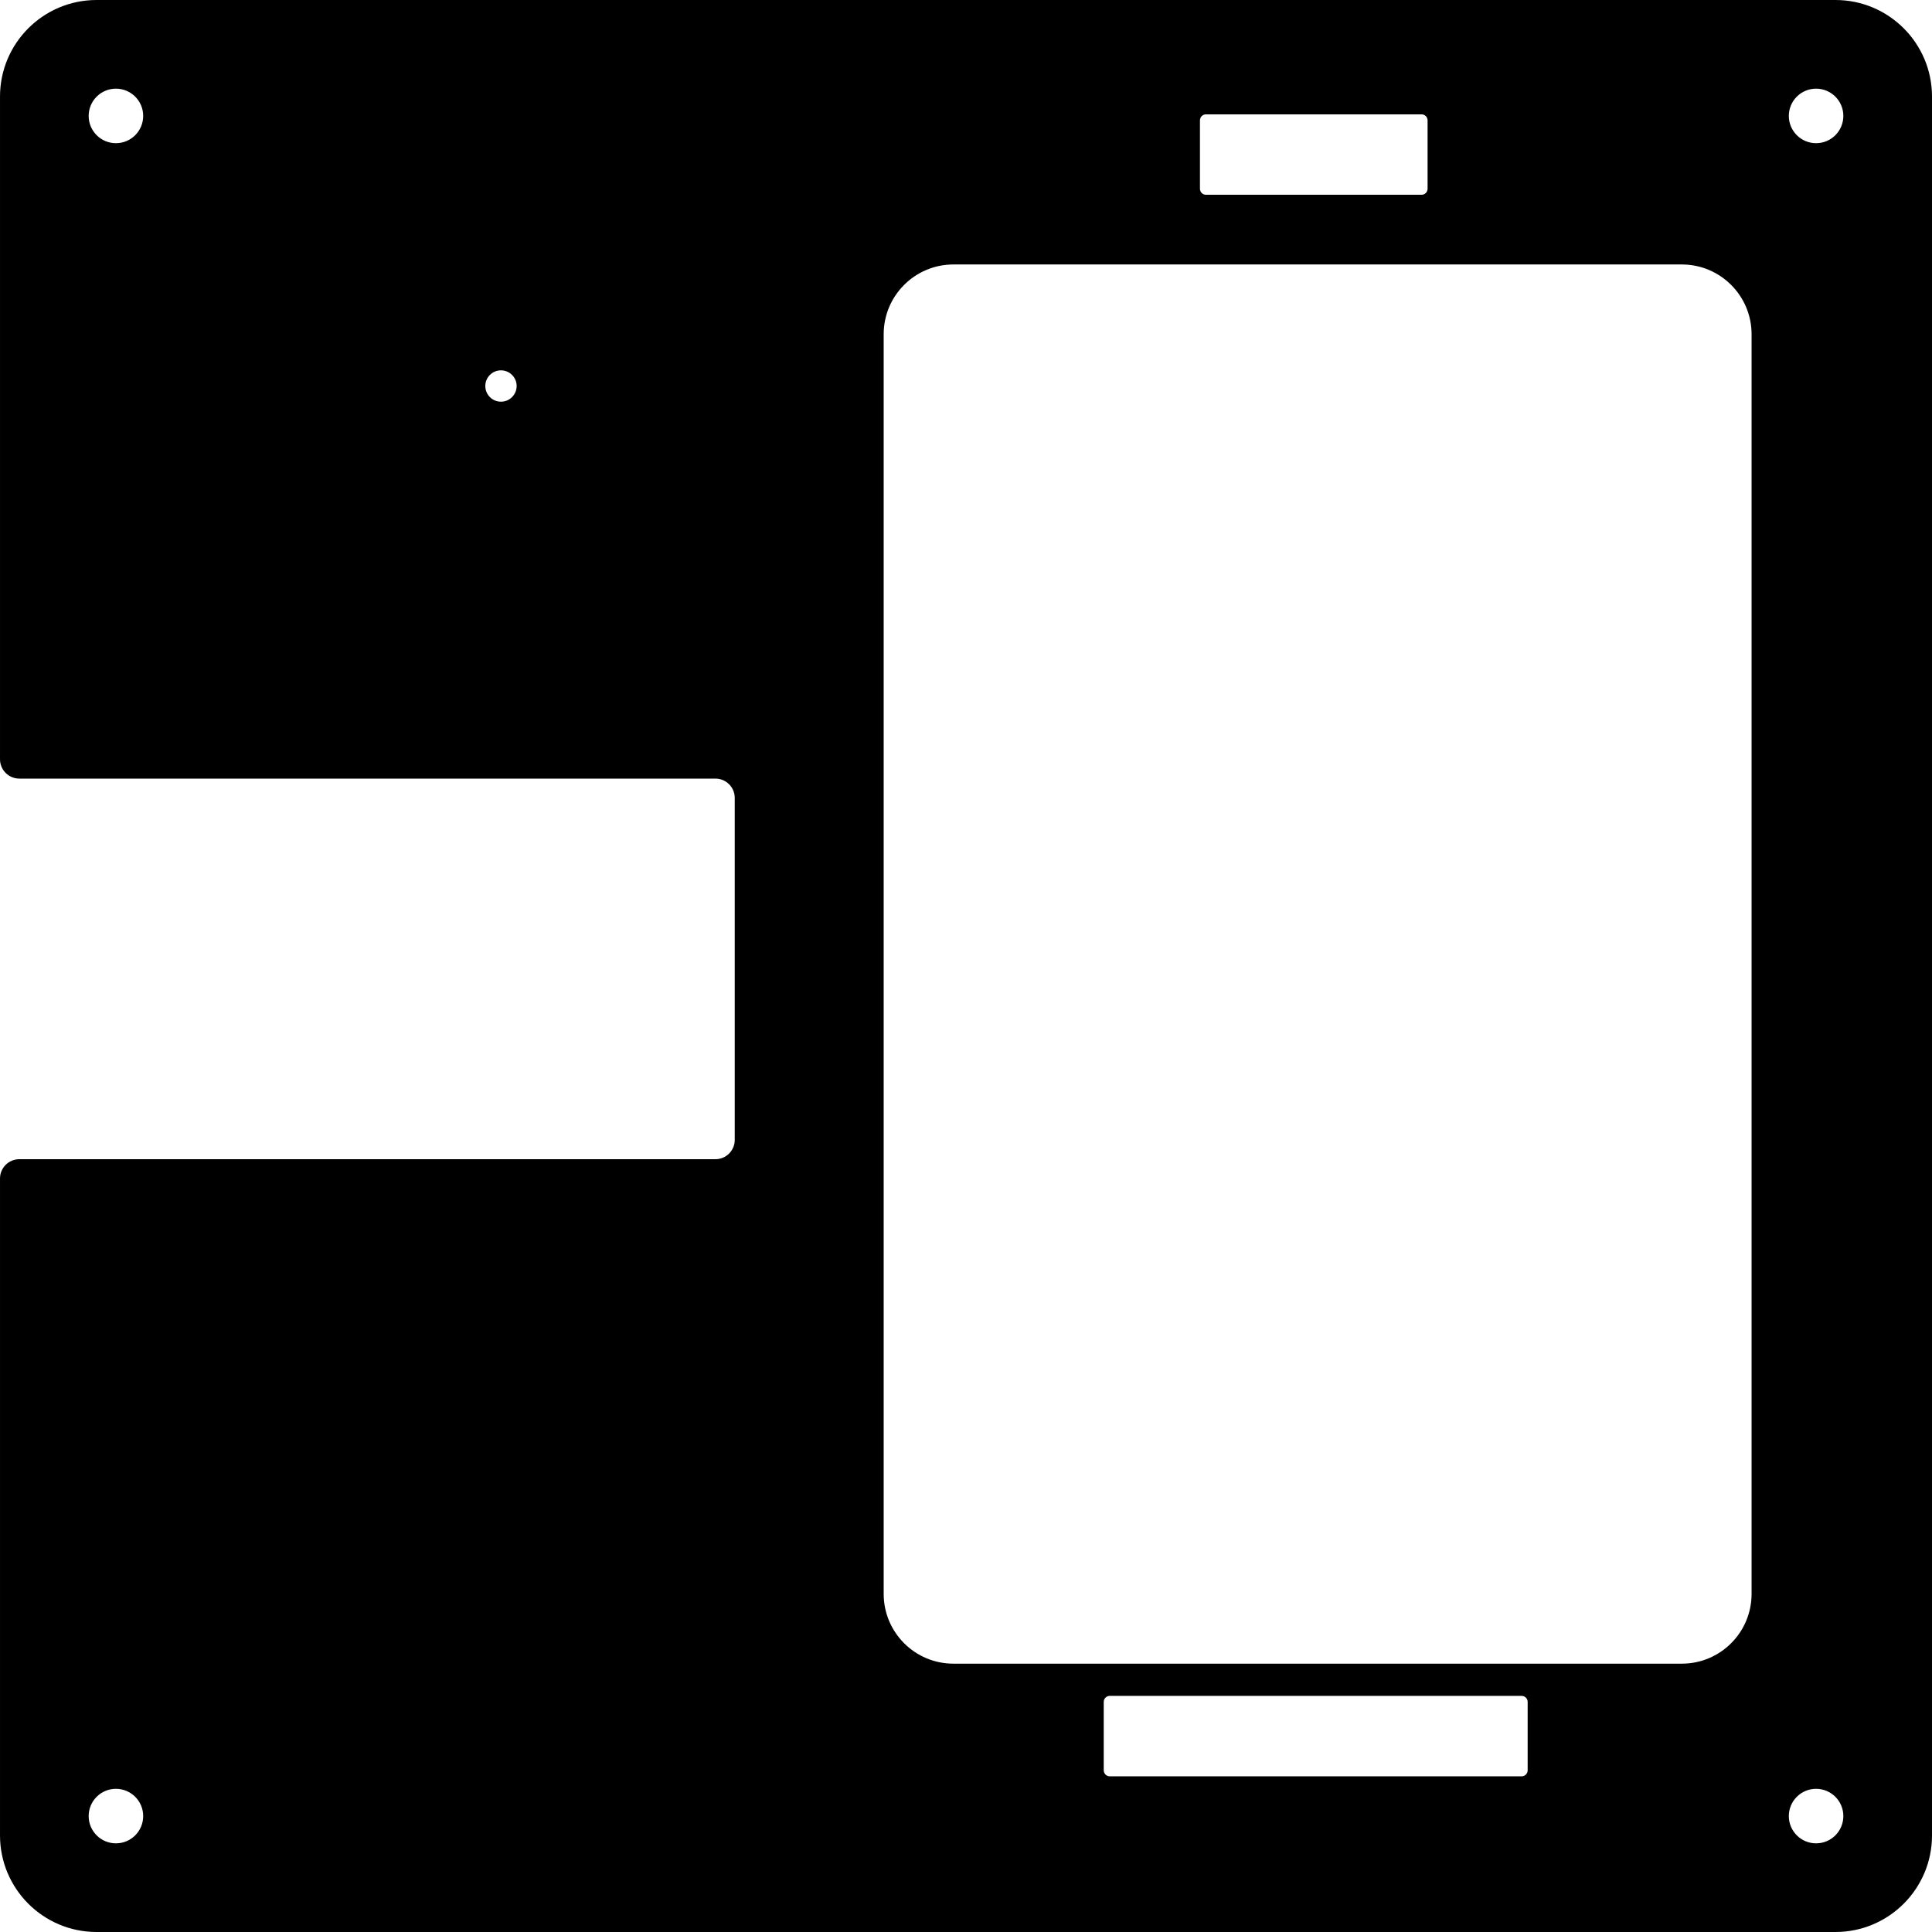
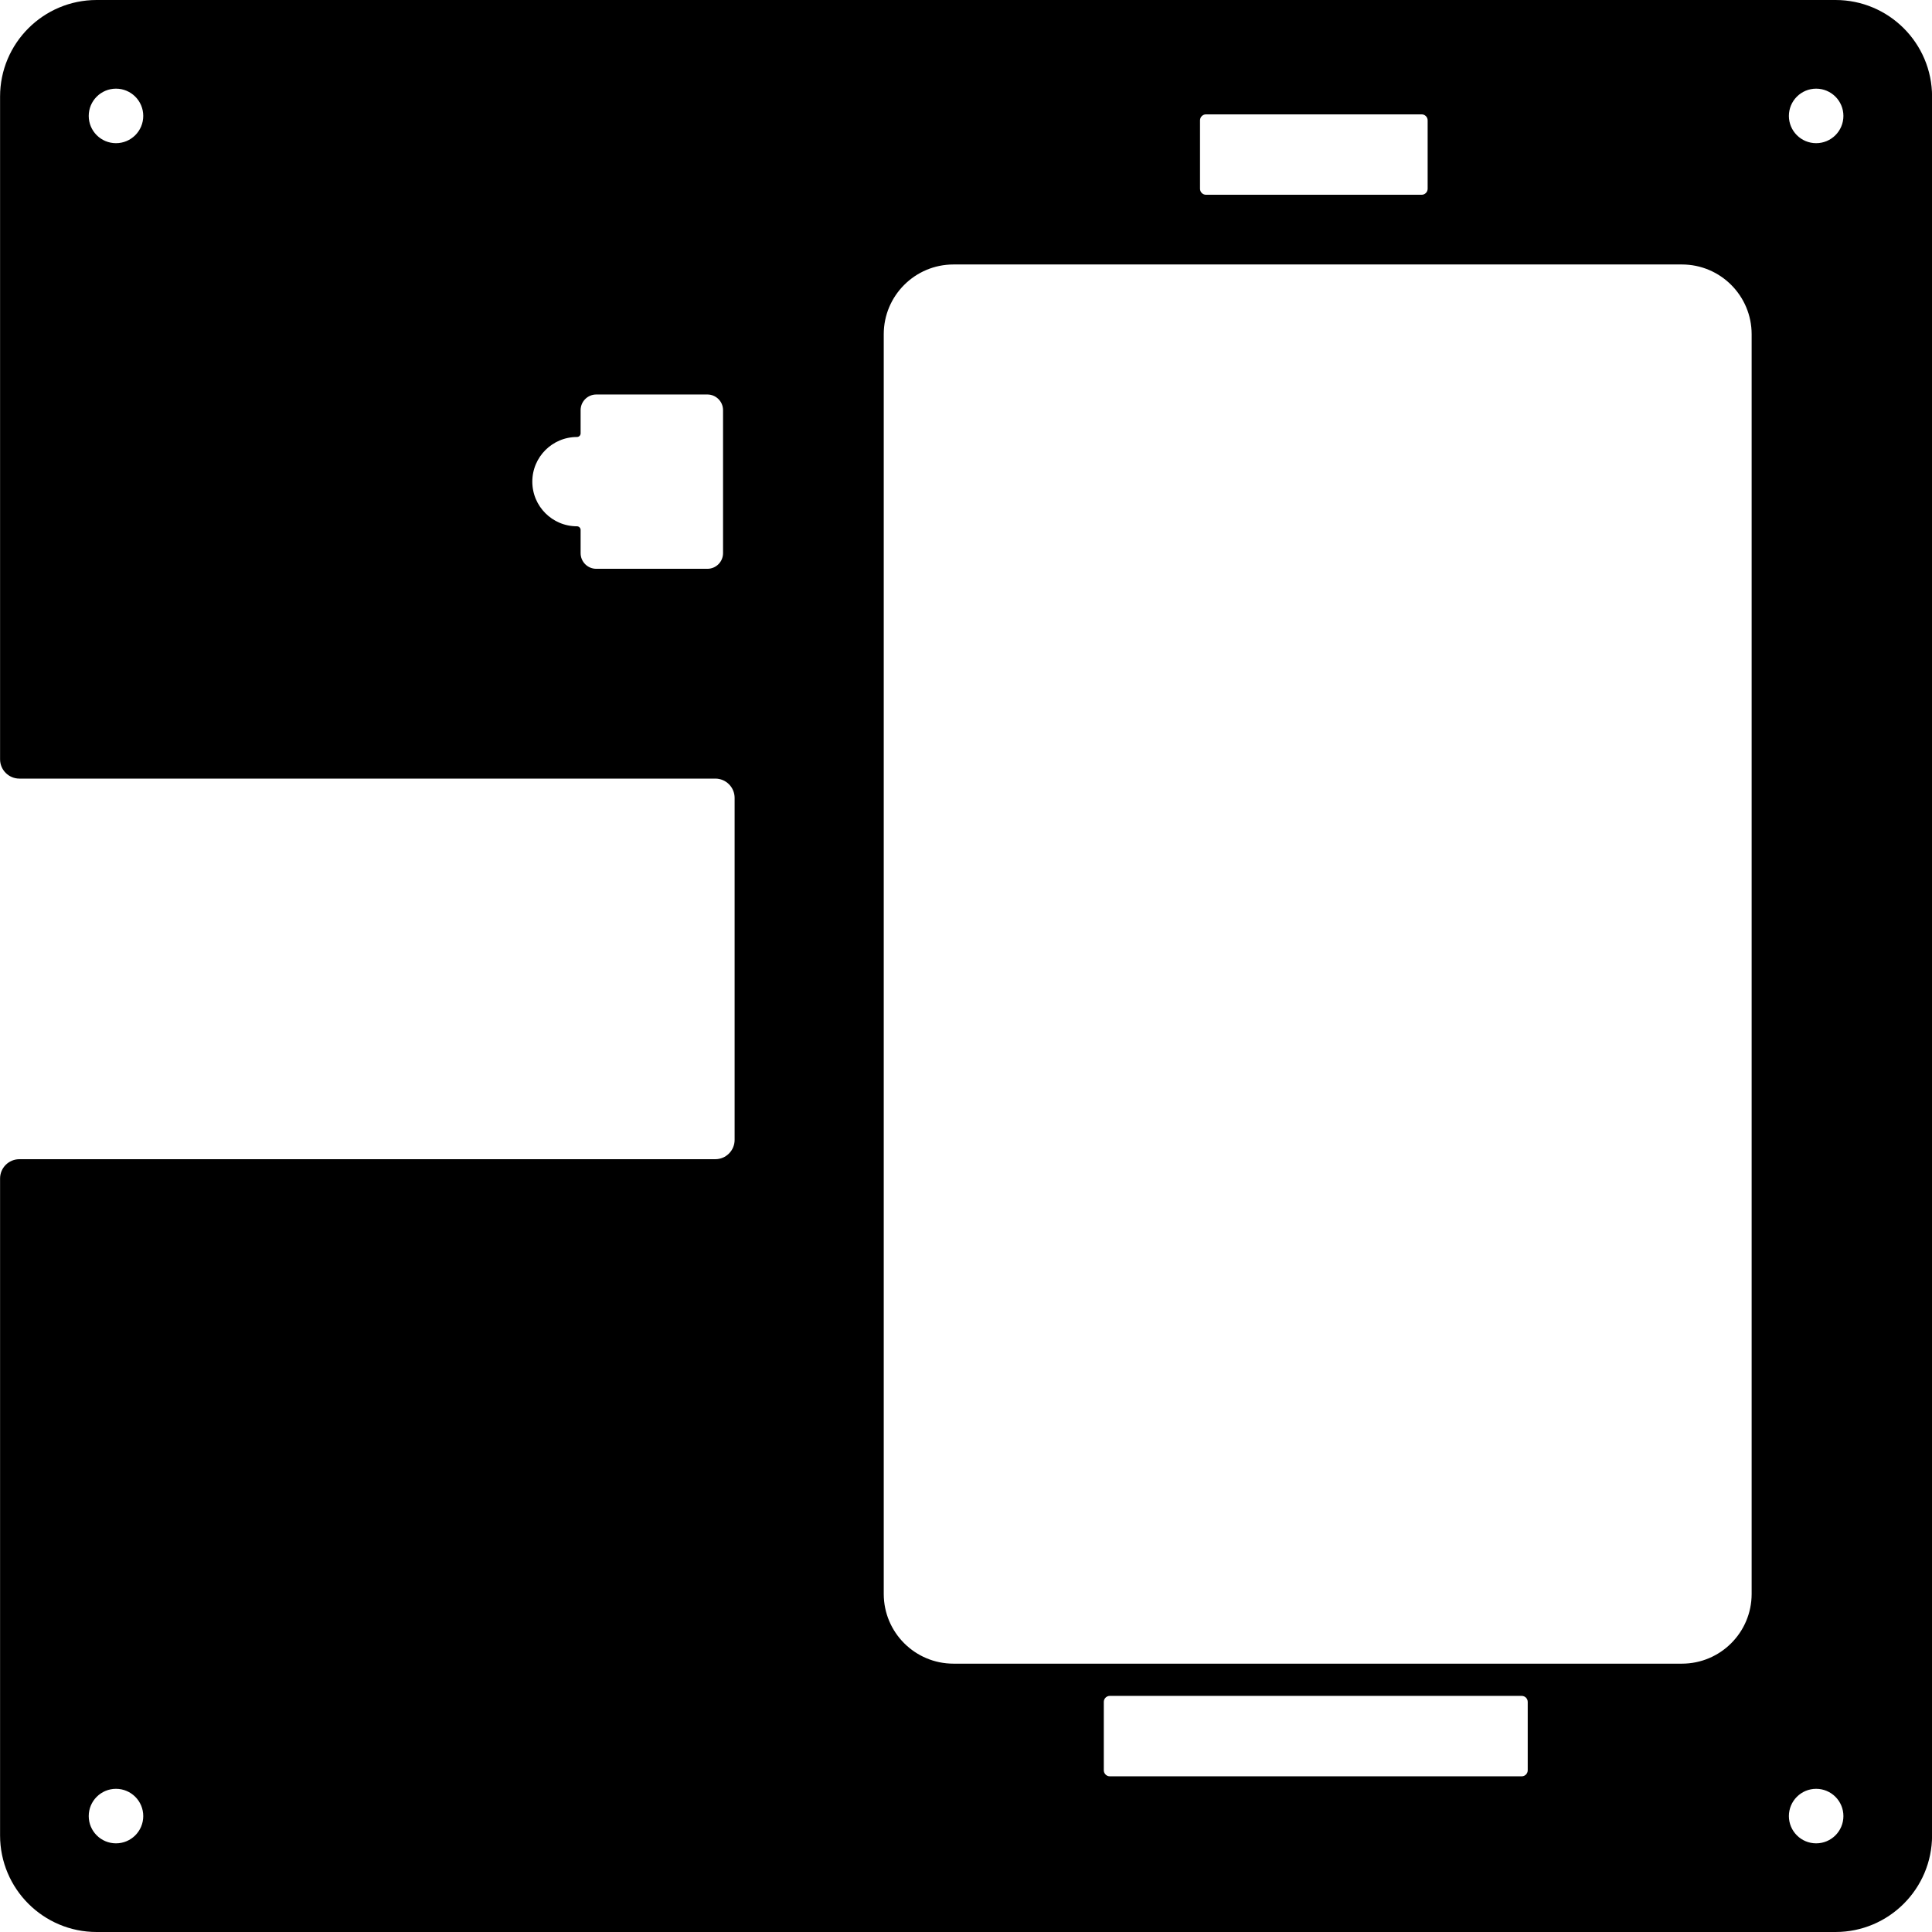
- <svg xmlns="http://www.w3.org/2000/svg" xmlns:ns1="http://www.shapertools.com/namespaces/shaper" ns1:fusionaddin="version:1.8.0" width="10cm" height="10cm" version="1.1" x="0cm" y="0cm" viewBox="0 0 10 10" enable-background="new 0 0 10 10" xml:space="preserve">
-   <path d="M-4.179,1.07 A0.1,0.1 180 0,1 -4.079,0.97 L-0.476,0.97 A0.1,0.1 90 0,0 -0.376,0.87 L-0.376,-0.9 A0.1,0.1 0 0,0 -0.476,-1 L-4.079,-1 A0.1,0.1 90 0,1 -4.179,-1.1 L-4.179,-4.5 A0.5,0.5 180 0,1 -3.679,-5 L5.321,-5 A0.5,0.5 270 0,1 5.821,-4.5 L5.821,4.5 A0.5,0.5 0 0,1 5.321,5 L-3.679,5 A0.5,0.5 90 0,1 -4.179,4.5 L-4.179,1.07z" transform="matrix(1,0,0,-1,4.179029,5)" fill="rgb(0,0,0)" stroke-linecap="round" stroke-linejoin="round" />
-   <path d="M-3.739,4.4 a0.16,0.16 0 1,1 0.32,0 a0.16,0.16 0 1,1 -0.32,0z" transform="matrix(1,0,0,-1,4.179029,5)" fill="rgb(255,255,255)" stroke="rgb(0,0,0)" stroke-width="0.001cm" stroke-linecap="round" stroke-linejoin="round" />
-   <path d="M-1.686,3.002 a0.1,0.1 0 1,1 0.2,0 a0.1,0.1 0 1,1 -0.2,0z" transform="matrix(1,0,0,-1,4.179029,5)" fill="rgb(255,255,255)" stroke="rgb(0,0,0)" stroke-width="0.001cm" stroke-linecap="round" stroke-linejoin="round" />
-   <path d="M5.061,-4.4 a0.16,0.16 0 1,1 0.32,0 a0.16,0.16 0 1,1 -0.32,0z" transform="matrix(1,0,0,-1,4.179029,5)" fill="rgb(255,255,255)" stroke="rgb(0,0,0)" stroke-width="0.001cm" stroke-linecap="round" stroke-linejoin="round" />
-   <path d="M-3.739,-4.4 a0.16,0.16 0 1,1 0.32,0 a0.16,0.16 0 1,1 -0.32,0z" transform="matrix(1,0,0,-1,4.179029,5)" fill="rgb(255,255,255)" stroke="rgb(0,0,0)" stroke-width="0.001cm" stroke-linecap="round" stroke-linejoin="round" />
-   <path d="M4.526,-3.63 L0.756,-3.63 A0.38,0.38 270 0,0 0.376,-3.25 L0.376,3.27 A0.38,0.38 180 0,0 0.756,3.65 L4.526,3.65 A0.38,0.38 90 0,0 4.906,3.27 L4.906,-3.25 A0.38,0.38 0 0,0 4.526,-3.63z" transform="matrix(1,0,0,-1,4.179029,5)" fill="rgb(255,255,255)" stroke="rgb(0,0,0)" stroke-width="0.001cm" stroke-linecap="round" stroke-linejoin="round" />
-   <path d="M3.747,-3.809 L3.747,-4.163 A0.05,0.05 0 0,0 3.697,-4.213 L1.565,-4.213 A0.05,0.05 270 0,0 1.515,-4.163 L1.515,-3.809 A0.05,0.05 180 0,0 1.565,-3.759 L3.697,-3.759 A0.05,0.05 90 0,0 3.747,-3.809z" transform="matrix(1,0,0,-1,4.179029,5)" fill="rgb(255,255,255)" stroke="rgb(0,0,0)" stroke-width="0.001cm" stroke-linecap="round" stroke-linejoin="round" />
-   <path d="M5.061,4.4 a0.16,0.16 0 1,1 0.32,0 a0.16,0.16 0 1,1 -0.32,0z" transform="matrix(1,0,0,-1,4.179029,5)" fill="rgb(255,255,255)" stroke="rgb(0,0,0)" stroke-width="0.001cm" stroke-linecap="round" stroke-linejoin="round" />
-   <path d="M3.229,4.377 L3.229,4.023 A0.05,0.05 0 0,0 3.179,3.973 L2.063,3.973 A0.05,0.05 270 0,0 2.013,4.023 L2.013,4.377 A0.05,0.05 180 0,0 2.063,4.427 L3.179,4.427 A0.05,0.05 90 0,0 3.229,4.377z" transform="matrix(1,0,0,-1,4.179029,5)" fill="rgb(255,255,255)" stroke="rgb(0,0,0)" stroke-width="0.001cm" stroke-linecap="round" stroke-linejoin="round" />
+ <svg xmlns="http://www.w3.org/2000/svg" xmlns:ns1="http://www.shapertools.com/namespaces/shaper" ns1:fusionaddin="version:1.9.0" width="10cm" height="10cm" version="1.1" x="0cm" y="0cm" viewBox="0 0 10 10" enable-background="new 0 0 10 10" xml:space="preserve">
+   <path d="M-0.356,-0.9 A0.1,0.1 0 0,0 -0.456,-1 L-4.058,-1 A0.1,0.1 90 0,1 -4.158,-1.1 L-4.158,-4.5 A0.5,0.5 180 0,1 -3.658,-5 L5.342,-5 A0.5,0.5 270 0,1 5.842,-4.5 L5.842,4.5 A0.5,0.5 0 0,1 5.342,5 L-3.658,5 A0.5,0.5 90 0,1 -4.158,4.5 L-4.158,1.07 A0.1,0.1 180 0,1 -4.058,0.97 L-0.456,0.97 A0.1,0.1 90 0,0 -0.356,0.87 L-0.356,-0.9z" transform="matrix(1,0,0,-1,4.15836,5)" fill="rgb(0,0,0)" ns1:cutDepth="0.3cm" stroke-linecap="round" stroke-linejoin="round" />
+   <path d="M-3.718,-4.4 a0.16,0.16 0 1,1 0.32,0 a0.16,0.16 0 1,1 -0.32,0z" transform="matrix(1,0,0,-1,4.15836,5)" fill="rgb(255,255,255)" stroke="rgb(0,0,0)" stroke-width="0.001cm" stroke-linecap="round" stroke-linejoin="round" ns1:cutDepth="0.3cm" />
+   <path d="M-3.718,4.4 a0.16,0.16 0 1,1 0.32,0 a0.16,0.16 0 1,1 -0.32,0z" transform="matrix(1,0,0,-1,4.15836,5)" fill="rgb(255,255,255)" stroke="rgb(0,0,0)" stroke-width="0.001cm" stroke-linecap="round" stroke-linejoin="round" ns1:cutDepth="0.3cm" />
+   <path d="M5.082,4.4 a0.16,0.16 0 1,1 0.32,0 a0.16,0.16 0 1,1 -0.32,0z" transform="matrix(1,0,0,-1,4.15836,5)" fill="rgb(255,255,255)" stroke="rgb(0,0,0)" stroke-width="0.001cm" stroke-linecap="round" stroke-linejoin="round" ns1:cutDepth="0.3cm" />
+   <path d="M5.082,-4.4 a0.16,0.16 0 1,1 0.32,0 a0.16,0.16 0 1,1 -0.32,0z" transform="matrix(1,0,0,-1,4.15836,5)" fill="rgb(255,255,255)" stroke="rgb(0,0,0)" stroke-width="0.001cm" stroke-linecap="round" stroke-linejoin="round" ns1:cutDepth="0.3cm" />
+   <path d="M4.927,-3.25 A0.38,0.38 0 0,0 4.547,-3.63 L0.777,-3.63 A0.38,0.38 270 0,0 0.397,-3.25 L0.397,3.27 A0.38,0.38 180 0,0 0.777,3.65 L4.547,3.65 A0.38,0.38 90 0,0 4.927,3.27 L4.927,-3.25z" transform="matrix(1,0,0,-1,4.15836,5)" fill="rgb(255,255,255)" stroke="rgb(0,0,0)" stroke-width="0.001cm" stroke-linecap="round" stroke-linejoin="round" ns1:cutDepth="0.3cm" />
+   <path d="M2.034,4.377 A0.05,0.05 180 0,0 2.084,4.427 L3.2,4.427 A0.05,0.05 90 0,0 3.25,4.377 L3.25,4.023 A0.05,0.05 0 0,0 3.2,3.973 L2.084,3.973 A0.05,0.05 270 0,0 2.034,4.023 L2.034,4.377z" transform="matrix(1,0,0,-1,4.15836,5)" fill="rgb(255,255,255)" stroke="rgb(0,0,0)" stroke-width="0.001cm" stroke-linecap="round" stroke-linejoin="round" ns1:cutDepth="0.3cm" />
+   <path d="M1.586,-4.213 A0.05,0.05 270 0,0 1.536,-4.163 L1.536,-3.809 A0.05,0.05 180 0,0 1.586,-3.759 L3.718,-3.759 A0.05,0.05 90 0,0 3.768,-3.809 L3.768,-4.163 A0.05,0.05 0 0,0 3.718,-4.213 L1.586,-4.213z" transform="matrix(1,0,0,-1,4.15836,5)" fill="rgb(255,255,255)" stroke="rgb(0,0,0)" stroke-width="0.001cm" stroke-linecap="round" stroke-linejoin="round" ns1:cutDepth="0.3cm" />
+   <path d="M-1.172,2.877 A0.1,0.1 180 0,0 -1.072,2.977 L-0.497,2.977 A0.1,0.1 90 0,0 -0.397,2.877 L-0.397,2.137 A0.1,0.1 0 0,0 -0.497,2.037 L-1.072,2.037 A0.1,0.1 270 0,0 -1.172,2.137 L-1.172,2.257 A0.25,0.25 270 0,0 -1.172,2.757 L-1.172,2.877z" transform="matrix(1,0,0,-1,4.15836,5)" fill="rgb(255,255,255)" stroke="rgb(0,0,0)" stroke-width="0.001cm" stroke-linecap="round" stroke-linejoin="round" ns1:cutDepth="0.3cm" />
</svg>
